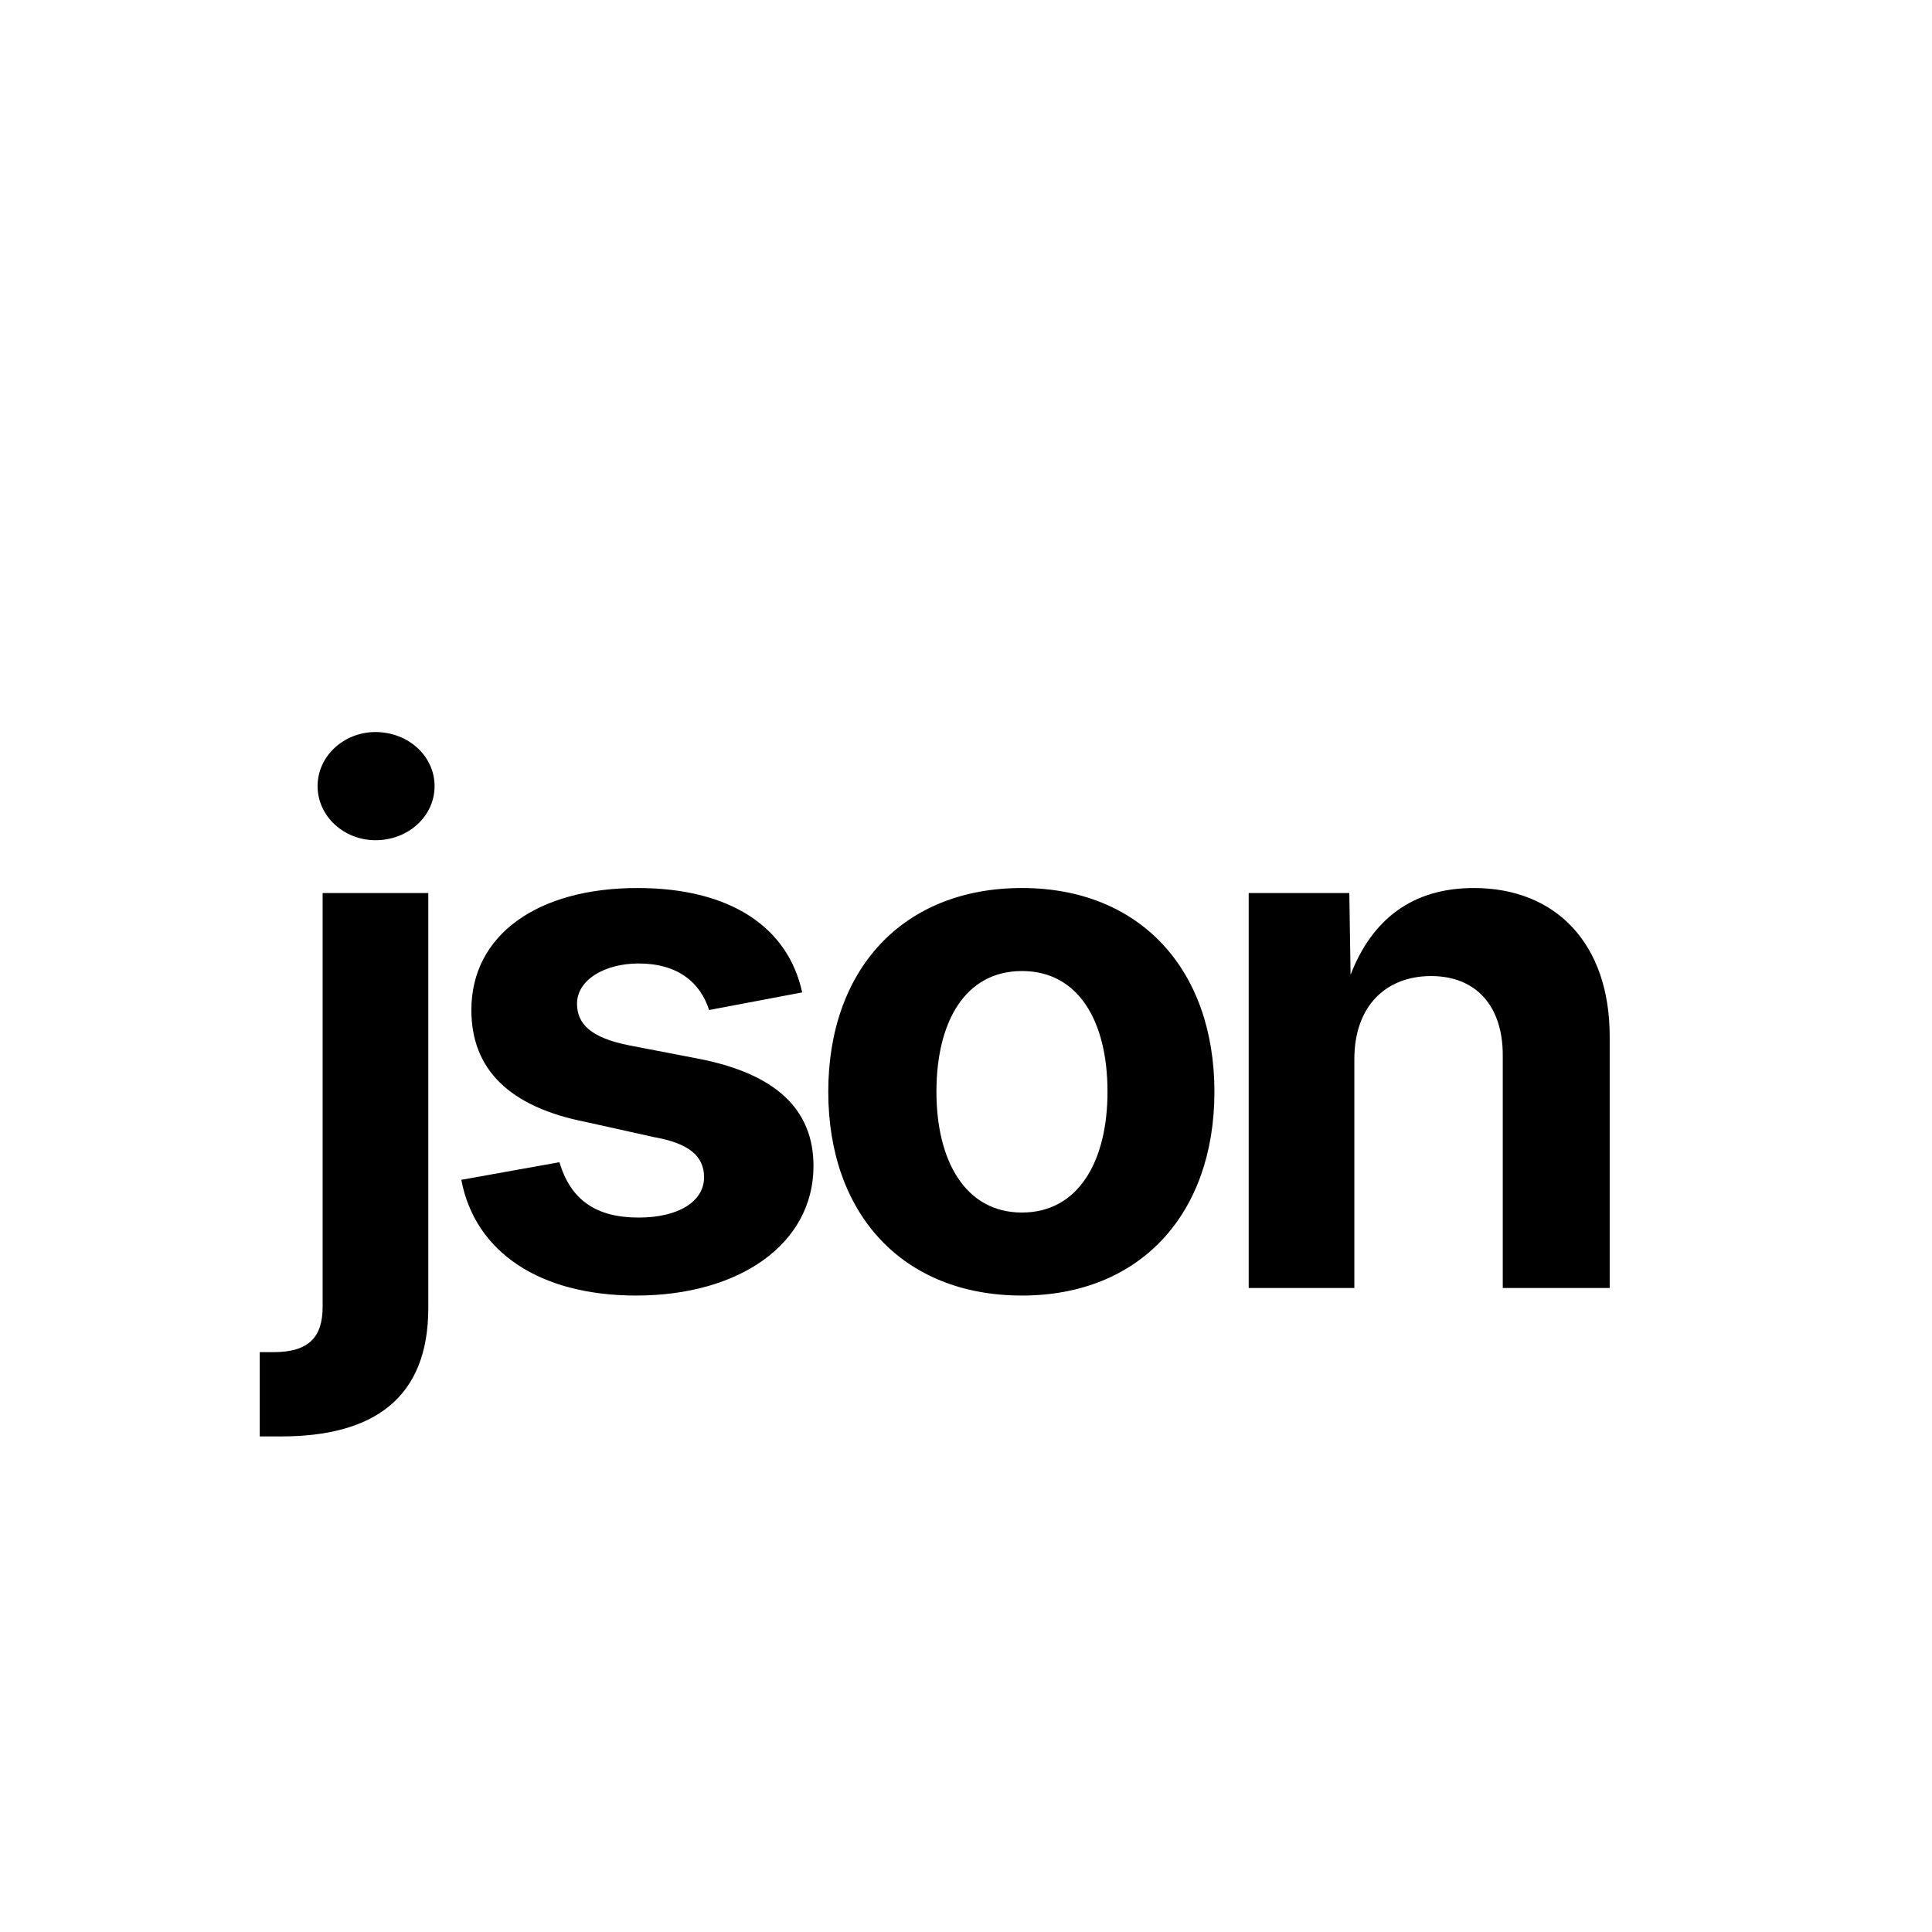
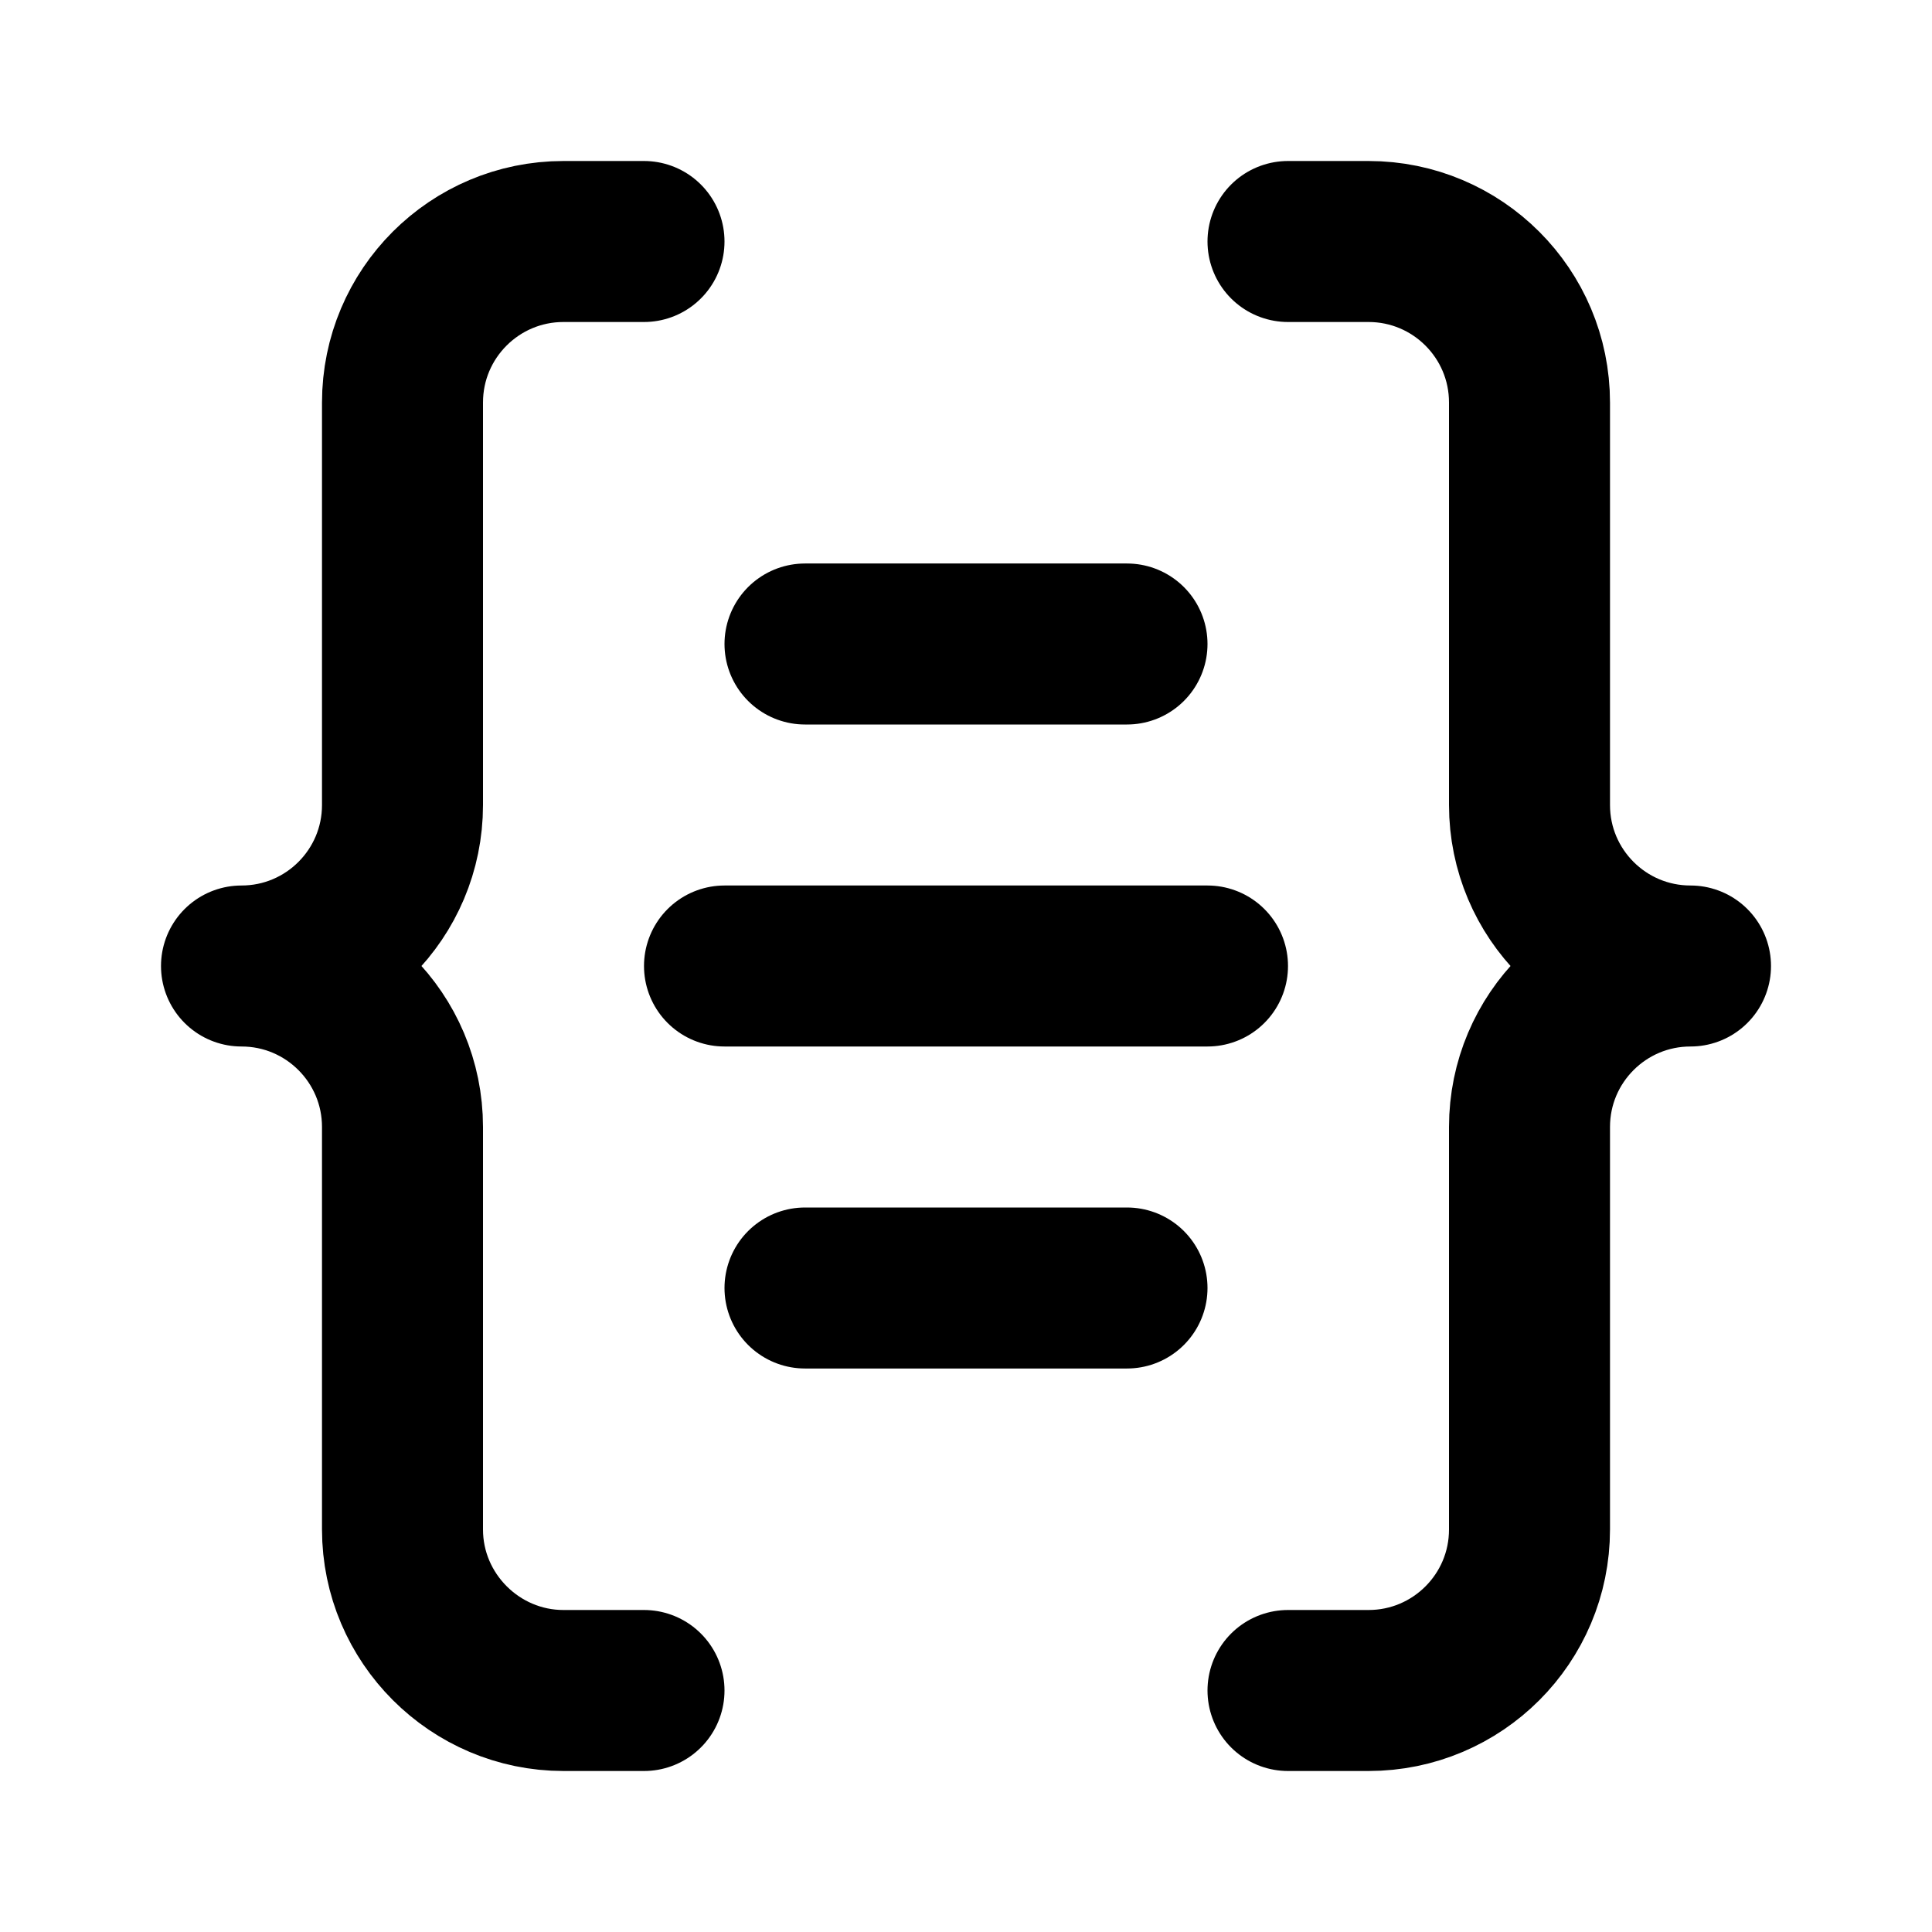
<svg xmlns="http://www.w3.org/2000/svg" width="24" height="24" viewBox="0 0 24 24" fill="none" stroke="currentColor" stroke-width="2" stroke-linecap="round" stroke-linejoin="round">
-   <text x="12" y="16" text-anchor="middle" font-family="system-ui, -apple-system, sans-serif" font-size="9" font-weight="700" fill="currentColor" stroke="none" letter-spacing="-0.5">json</text>
+   <path d="M8 3H7a2 2 0 0 0-2 2v5a2 2 0 0 1-2 2 2 2 0 0 1 2 2v5c0 1.1.9 2 2 2h1" />
+   <path d="M16 21h1a2 2 0 0 0 2-2v-5a2 2 0 0 1 2-2 2 2 0 0 1-2-2V5a2 2 0 0 0-2-2h-1" />
+   <line x1="10" y1="8" x2="14" y2="8" />
+   <line x1="9" y1="12" x2="15" y2="12" />
+   <line x1="10" y1="16" x2="14" y2="16" />
</svg>
